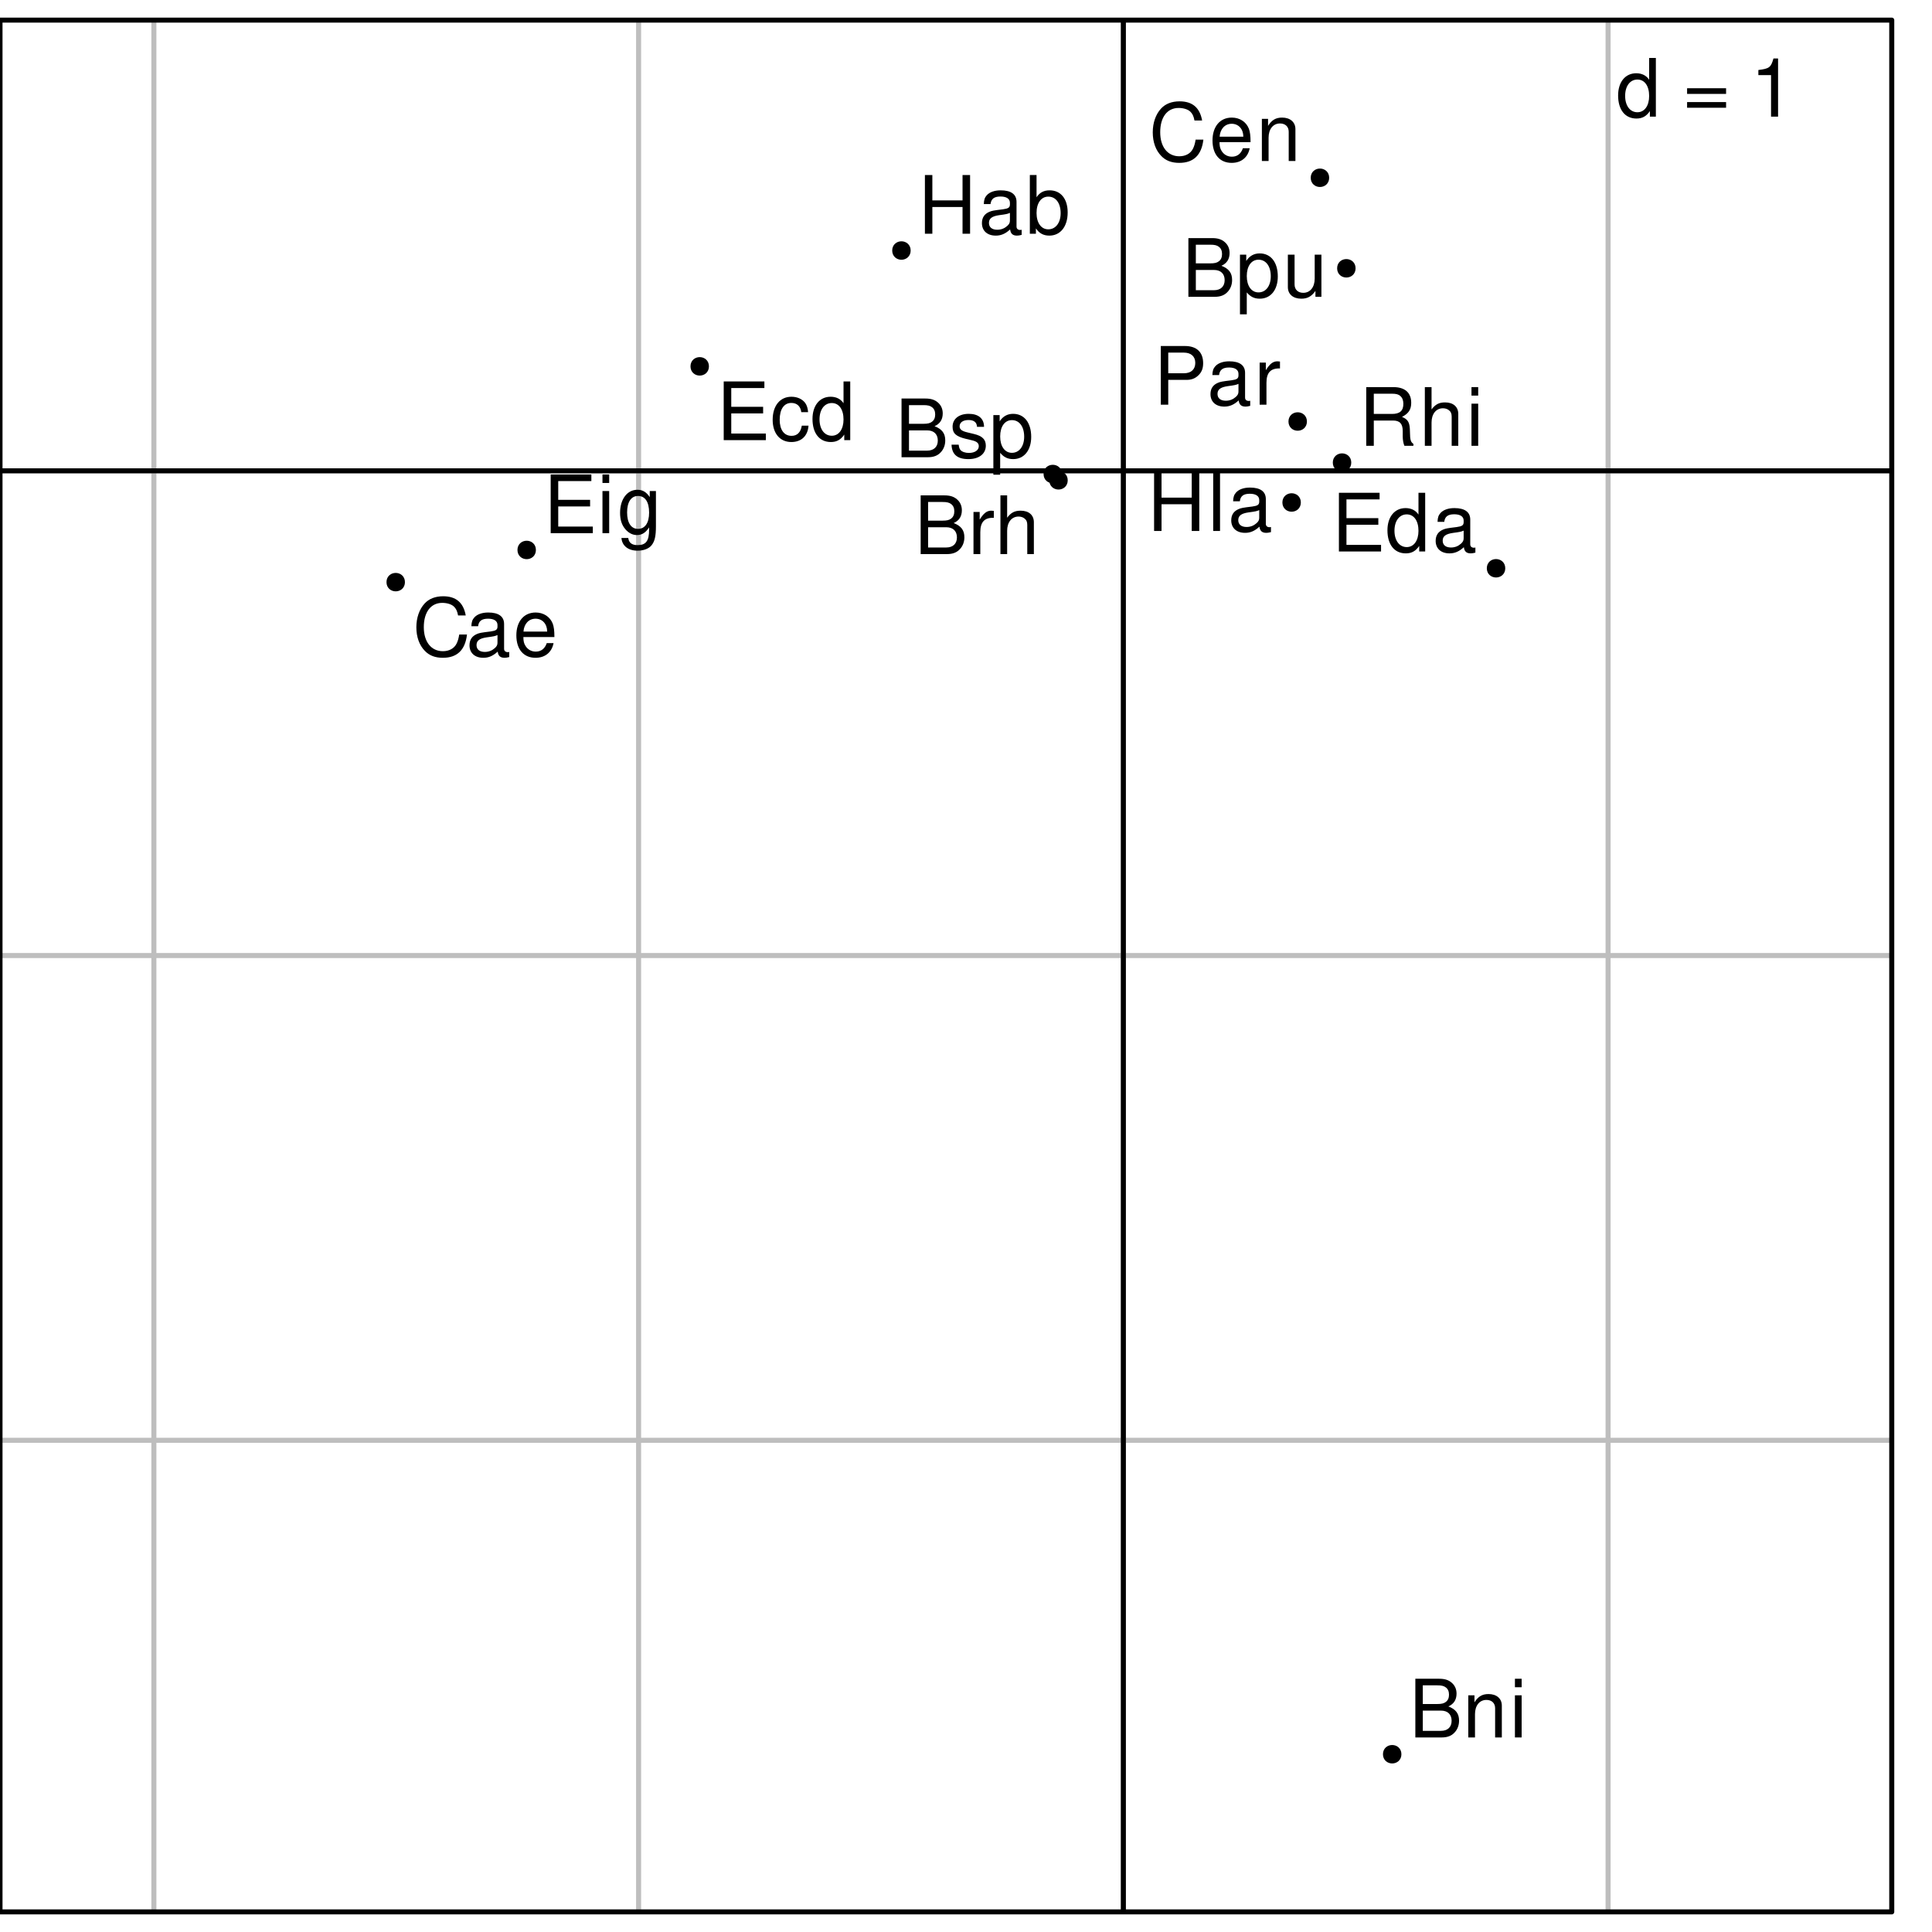
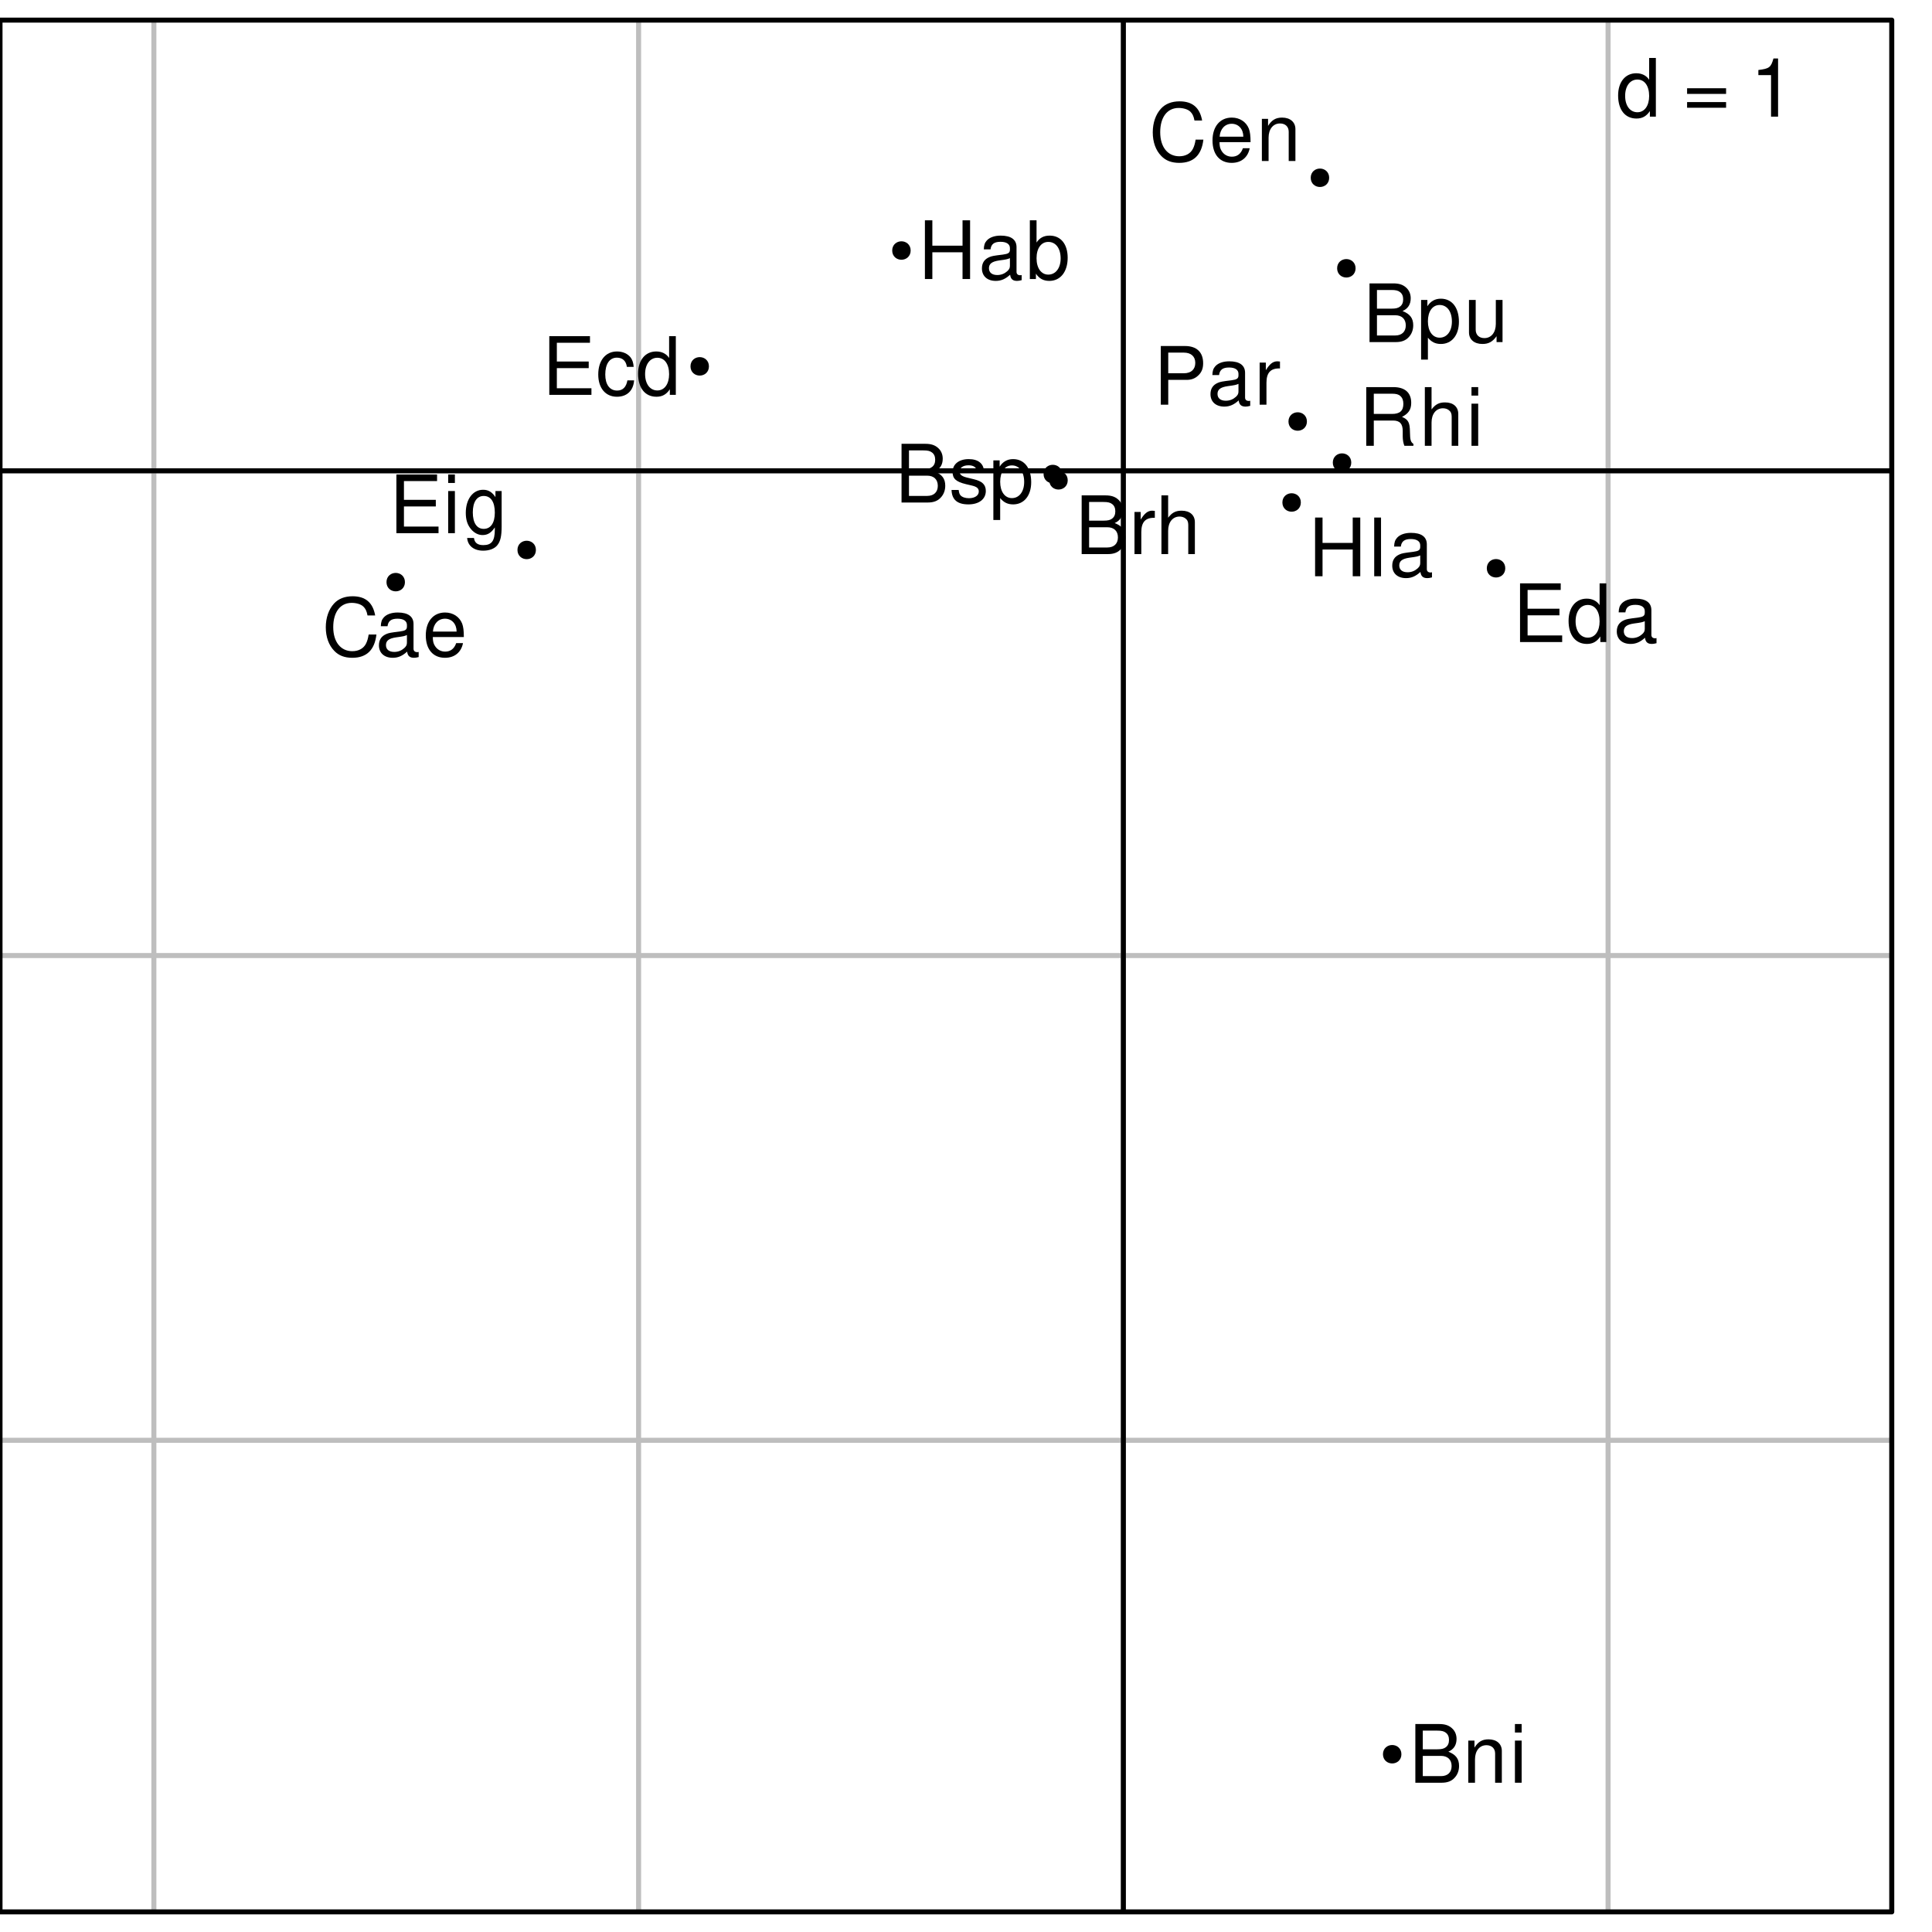
<svg xmlns="http://www.w3.org/2000/svg" xmlns:xlink="http://www.w3.org/1999/xlink" width="288pt" height="288pt" viewBox="0 0 288 288" version="1.1">
  <defs>
    <g>
      <symbol overflow="visible" id="glyph0-0">
        <path style="stroke:none;" d="" />
      </symbol>
      <symbol overflow="visible" id="glyph0-1">
        <path style="stroke:none;" d="M 5.938 -8.75 L 4.938 -8.75 L 4.938 -5.5 C 4.531 -6.125 3.859 -6.469 3.016 -6.469 C 1.375 -6.469 0.312 -5.156 0.312 -3.156 C 0.312 -1.031 1.344 0.281 3.047 0.281 C 3.906 0.281 4.516 -0.047 5.047 -0.828 L 5.047 0 L 5.938 0 Z M 3.188 -5.531 C 4.266 -5.531 4.938 -4.578 4.938 -3.078 C 4.938 -1.625 4.25 -0.656 3.188 -0.656 C 2.094 -0.656 1.359 -1.625 1.359 -3.094 C 1.359 -4.562 2.094 -5.531 3.188 -5.531 Z M 3.188 -5.531 " />
      </symbol>
      <symbol overflow="visible" id="glyph0-2">
        <path style="stroke:none;" d="" />
      </symbol>
      <symbol overflow="visible" id="glyph0-3">
        <path style="stroke:none;" d="M 6.406 -4.234 L 0.594 -4.234 L 0.594 -3.391 L 6.406 -3.391 Z M 6.406 -2.172 L 0.594 -2.172 L 0.594 -1.328 L 6.406 -1.328 Z M 6.406 -2.172 " />
      </symbol>
      <symbol overflow="visible" id="glyph0-4">
        <path style="stroke:none;" d="M 3.109 -6.188 L 3.109 0 L 4.156 0 L 4.156 -8.672 L 3.469 -8.672 C 3.094 -7.344 2.859 -7.156 1.219 -6.953 L 1.219 -6.188 Z M 3.109 -6.188 " />
      </symbol>
      <symbol overflow="visible" id="glyph0-5">
        <path style="stroke:none;" d="M 2.203 -3.984 L 6.953 -3.984 L 6.953 -4.969 L 2.203 -4.969 L 2.203 -7.766 L 7.141 -7.766 L 7.141 -8.75 L 1.078 -8.75 L 1.078 0 L 7.359 0 L 7.359 -0.984 L 2.203 -0.984 Z M 2.203 -3.984 " />
      </symbol>
      <symbol overflow="visible" id="glyph0-6">
        <path style="stroke:none;" d="M 6.422 -0.594 C 6.312 -0.562 6.266 -0.562 6.203 -0.562 C 5.859 -0.562 5.656 -0.75 5.656 -1.062 L 5.656 -4.75 C 5.656 -5.875 4.844 -6.469 3.297 -6.469 C 2.375 -6.469 1.641 -6.203 1.219 -5.734 C 0.922 -5.406 0.797 -5.047 0.781 -4.422 L 1.781 -4.422 C 1.875 -5.203 2.328 -5.547 3.266 -5.547 C 4.172 -5.547 4.672 -5.203 4.672 -4.609 L 4.672 -4.344 C 4.656 -3.906 4.438 -3.75 3.625 -3.641 C 2.203 -3.469 1.984 -3.422 1.609 -3.266 C 0.875 -2.953 0.5 -2.406 0.5 -1.578 C 0.5 -0.438 1.297 0.281 2.562 0.281 C 3.359 0.281 4 0 4.703 -0.641 C 4.781 0 5.094 0.281 5.734 0.281 C 5.953 0.281 6.078 0.25 6.422 0.172 Z M 4.672 -1.984 C 4.672 -1.641 4.578 -1.438 4.266 -1.156 C 3.859 -0.797 3.375 -0.594 2.781 -0.594 C 2 -0.594 1.547 -0.969 1.547 -1.609 C 1.547 -2.266 1.984 -2.609 3.062 -2.766 C 4.125 -2.906 4.328 -2.953 4.672 -3.109 Z M 4.672 -1.984 " />
      </symbol>
      <symbol overflow="visible" id="glyph0-7">
        <path style="stroke:none;" d="M 0.953 0 L 4.891 0 C 5.719 0 6.344 -0.234 6.797 -0.734 C 7.234 -1.188 7.469 -1.812 7.469 -2.5 C 7.469 -3.547 7 -4.188 5.875 -4.625 C 6.688 -4.984 7.094 -5.625 7.094 -6.531 C 7.094 -7.172 6.859 -7.734 6.391 -8.141 C 5.922 -8.562 5.344 -8.75 4.5 -8.75 L 0.953 -8.75 Z M 2.062 -4.984 L 2.062 -7.766 L 4.219 -7.766 C 4.844 -7.766 5.203 -7.688 5.5 -7.453 C 5.812 -7.219 5.969 -6.859 5.969 -6.375 C 5.969 -5.891 5.812 -5.531 5.5 -5.297 C 5.203 -5.062 4.844 -4.984 4.219 -4.984 Z M 2.062 -0.984 L 2.062 -4 L 4.781 -4 C 5.766 -4 6.359 -3.438 6.359 -2.484 C 6.359 -1.547 5.766 -0.984 4.781 -0.984 Z M 2.062 -0.984 " />
      </symbol>
      <symbol overflow="visible" id="glyph0-8">
        <path style="stroke:none;" d="M 5.25 -4.531 C 5.25 -5.766 4.422 -6.469 2.969 -6.469 C 1.516 -6.469 0.562 -5.719 0.562 -4.547 C 0.562 -3.562 1.062 -3.094 2.562 -2.734 L 3.484 -2.516 C 4.188 -2.344 4.469 -2.094 4.469 -1.641 C 4.469 -1.047 3.875 -0.641 3 -0.641 C 2.453 -0.641 2 -0.797 1.75 -1.062 C 1.594 -1.25 1.531 -1.422 1.469 -1.875 L 0.406 -1.875 C 0.453 -0.422 1.266 0.281 2.922 0.281 C 4.5 0.281 5.516 -0.5 5.516 -1.719 C 5.516 -2.656 4.984 -3.172 3.734 -3.469 L 2.766 -3.703 C 1.953 -3.891 1.609 -4.156 1.609 -4.594 C 1.609 -5.188 2.125 -5.547 2.938 -5.547 C 3.75 -5.547 4.172 -5.203 4.203 -4.531 Z M 5.25 -4.531 " />
      </symbol>
      <symbol overflow="visible" id="glyph0-9">
        <path style="stroke:none;" d="M 0.641 2.609 L 1.656 2.609 L 1.656 -0.656 C 2.188 -0.016 2.766 0.281 3.594 0.281 C 5.219 0.281 6.281 -1.031 6.281 -3.031 C 6.281 -5.141 5.25 -6.469 3.578 -6.469 C 2.719 -6.469 2.047 -6.078 1.578 -5.344 L 1.578 -6.281 L 0.641 -6.281 Z M 3.406 -5.531 C 4.516 -5.531 5.234 -4.562 5.234 -3.062 C 5.234 -1.625 4.5 -0.656 3.406 -0.656 C 2.344 -0.656 1.656 -1.625 1.656 -3.094 C 1.656 -4.578 2.344 -5.531 3.406 -5.531 Z M 3.406 -5.531 " />
      </symbol>
      <symbol overflow="visible" id="glyph0-10">
        <path style="stroke:none;" d="M 0.828 -6.281 L 0.828 0 L 1.844 0 L 1.844 -3.266 C 1.844 -4.781 2.469 -5.453 3.859 -5.406 L 3.859 -6.438 C 3.688 -6.453 3.594 -6.469 3.469 -6.469 C 2.812 -6.469 2.328 -6.078 1.75 -5.141 L 1.75 -6.281 Z M 0.828 -6.281 " />
      </symbol>
      <symbol overflow="visible" id="glyph0-11">
        <path style="stroke:none;" d="M 0.844 -8.75 L 0.844 0 L 1.844 0 L 1.844 -3.469 C 1.844 -4.75 2.516 -5.594 3.547 -5.594 C 3.875 -5.594 4.188 -5.5 4.422 -5.312 C 4.719 -5.094 4.844 -4.797 4.844 -4.359 L 4.844 0 L 5.828 0 L 5.828 -4.75 C 5.828 -5.812 5.078 -6.469 3.859 -6.469 C 2.969 -6.469 2.422 -6.188 1.844 -5.422 L 1.844 -8.75 Z M 0.844 -8.75 " />
      </symbol>
      <symbol overflow="visible" id="glyph0-12">
        <path style="stroke:none;" d="M 0.844 -6.281 L 0.844 0 L 1.844 0 L 1.844 -3.469 C 1.844 -4.75 2.516 -5.594 3.547 -5.594 C 4.344 -5.594 4.844 -5.109 4.844 -4.359 L 4.844 0 L 5.844 0 L 5.844 -4.75 C 5.844 -5.797 5.062 -6.469 3.859 -6.469 C 2.922 -6.469 2.312 -6.109 1.766 -5.234 L 1.766 -6.281 Z M 0.844 -6.281 " />
      </symbol>
      <symbol overflow="visible" id="glyph0-13">
        <path style="stroke:none;" d="M 1.797 -6.281 L 0.797 -6.281 L 0.797 0 L 1.797 0 Z M 1.797 -8.75 L 0.797 -8.75 L 0.797 -7.484 L 1.797 -7.484 Z M 1.797 -8.75 " />
      </symbol>
      <symbol overflow="visible" id="glyph0-14">
        <path style="stroke:none;" d="M 5.781 0 L 5.781 -6.281 L 4.781 -6.281 L 4.781 -2.719 C 4.781 -1.438 4.109 -0.594 3.078 -0.594 C 2.281 -0.594 1.781 -1.078 1.781 -1.844 L 1.781 -6.281 L 0.781 -6.281 L 0.781 -1.438 C 0.781 -0.391 1.562 0.281 2.781 0.281 C 3.703 0.281 4.297 -0.047 4.891 -0.875 L 4.891 0 Z M 5.781 0 " />
      </symbol>
      <symbol overflow="visible" id="glyph0-15">
        <path style="stroke:none;" d="M 7.938 -6.031 C 7.594 -7.953 6.484 -8.891 4.578 -8.891 C 3.391 -8.891 2.453 -8.516 1.797 -7.797 C 1.016 -6.938 0.578 -5.688 0.578 -4.266 C 0.578 -2.828 1.016 -1.594 1.844 -0.75 C 2.516 -0.047 3.391 0.281 4.531 0.281 C 6.656 0.281 7.859 -0.875 8.125 -3.188 L 6.969 -3.188 C 6.875 -2.594 6.75 -2.188 6.578 -1.844 C 6.219 -1.109 5.469 -0.703 4.531 -0.703 C 2.797 -0.703 1.688 -2.094 1.688 -4.281 C 1.688 -6.531 2.734 -7.906 4.438 -7.906 C 5.141 -7.906 5.812 -7.703 6.172 -7.359 C 6.484 -7.062 6.672 -6.703 6.797 -6.031 Z M 7.938 -6.031 " />
      </symbol>
      <symbol overflow="visible" id="glyph0-16">
        <path style="stroke:none;" d="M 6.156 -2.812 C 6.156 -3.766 6.078 -4.344 5.906 -4.812 C 5.5 -5.844 4.531 -6.469 3.359 -6.469 C 1.609 -6.469 0.484 -5.141 0.484 -3.062 C 0.484 -0.984 1.562 0.281 3.344 0.281 C 4.781 0.281 5.766 -0.547 6.031 -1.906 L 5.016 -1.906 C 4.734 -1.078 4.172 -0.641 3.375 -0.641 C 2.734 -0.641 2.203 -0.938 1.859 -1.469 C 1.625 -1.828 1.531 -2.188 1.531 -2.812 Z M 1.547 -3.625 C 1.625 -4.781 2.344 -5.547 3.344 -5.547 C 4.375 -5.547 5.078 -4.75 5.078 -3.625 Z M 1.547 -3.625 " />
      </symbol>
      <symbol overflow="visible" id="glyph0-17">
        <path style="stroke:none;" d="M 5.656 -4.172 C 5.609 -4.781 5.469 -5.188 5.234 -5.531 C 4.797 -6.125 4.047 -6.469 3.172 -6.469 C 1.469 -6.469 0.375 -5.125 0.375 -3.031 C 0.375 -1.016 1.453 0.281 3.156 0.281 C 4.656 0.281 5.609 -0.625 5.719 -2.156 L 4.719 -2.156 C 4.547 -1.156 4.031 -0.641 3.188 -0.641 C 2.078 -0.641 1.422 -1.547 1.422 -3.031 C 1.422 -4.609 2.062 -5.547 3.156 -5.547 C 4 -5.547 4.531 -5.047 4.641 -4.172 Z M 5.656 -4.172 " />
      </symbol>
      <symbol overflow="visible" id="glyph0-18">
        <path style="stroke:none;" d="M 2.234 -3.766 L 5.109 -3.766 C 6.109 -3.766 6.547 -3.281 6.547 -2.203 L 6.547 -1.422 C 6.547 -0.891 6.641 -0.359 6.797 0 L 8.141 0 L 8.141 -0.281 C 7.734 -0.562 7.641 -0.875 7.625 -2.047 C 7.609 -3.484 7.375 -3.906 6.438 -4.312 C 7.422 -4.812 7.812 -5.406 7.812 -6.406 C 7.812 -7.922 6.875 -8.75 5.141 -8.75 L 1.109 -8.75 L 1.109 0 L 2.234 0 Z M 2.234 -4.75 L 2.234 -7.766 L 4.938 -7.766 C 5.562 -7.766 5.922 -7.672 6.188 -7.422 C 6.484 -7.172 6.641 -6.781 6.641 -6.266 C 6.641 -5.219 6.125 -4.75 4.938 -4.75 Z M 2.234 -4.75 " />
      </symbol>
      <symbol overflow="visible" id="glyph0-19">
        <path style="stroke:none;" d="M 6.609 -3.984 L 6.609 0 L 7.734 0 L 7.734 -8.75 L 6.609 -8.75 L 6.609 -4.969 L 2.109 -4.969 L 2.109 -8.75 L 1 -8.75 L 1 0 L 2.109 0 L 2.109 -3.984 Z M 6.609 -3.984 " />
      </symbol>
      <symbol overflow="visible" id="glyph0-20">
        <path style="stroke:none;" d="M 1.828 -8.75 L 0.812 -8.75 L 0.812 0 L 1.828 0 Z M 1.828 -8.75 " />
      </symbol>
      <symbol overflow="visible" id="glyph0-21">
        <path style="stroke:none;" d="M 0.641 -8.75 L 0.641 0 L 1.547 0 L 1.547 -0.797 C 2.031 -0.078 2.656 0.281 3.547 0.281 C 5.203 0.281 6.281 -1.078 6.281 -3.172 C 6.281 -5.203 5.25 -6.469 3.594 -6.469 C 2.719 -6.469 2.109 -6.141 1.641 -5.438 L 1.641 -8.75 Z M 3.391 -5.531 C 4.516 -5.531 5.234 -4.562 5.234 -3.062 C 5.234 -1.625 4.484 -0.656 3.391 -0.656 C 2.328 -0.656 1.641 -1.625 1.641 -3.094 C 1.641 -4.578 2.328 -5.531 3.391 -5.531 Z M 3.391 -5.531 " />
      </symbol>
      <symbol overflow="visible" id="glyph0-22">
        <path style="stroke:none;" d="M 2.203 -3.703 L 4.953 -3.703 C 5.641 -3.703 6.188 -3.906 6.641 -4.328 C 7.172 -4.812 7.406 -5.375 7.406 -6.188 C 7.406 -7.828 6.438 -8.75 4.703 -8.75 L 1.094 -8.75 L 1.094 0 L 2.203 0 Z M 2.203 -4.688 L 2.203 -7.766 L 4.531 -7.766 C 5.609 -7.766 6.234 -7.188 6.234 -6.234 C 6.234 -5.266 5.609 -4.688 4.531 -4.688 Z M 2.203 -4.688 " />
      </symbol>
      <symbol overflow="visible" id="glyph0-23">
        <path style="stroke:none;" d="M 4.844 -6.281 L 4.844 -5.375 C 4.344 -6.125 3.797 -6.469 3 -6.469 C 1.469 -6.469 0.422 -5.047 0.422 -3.031 C 0.422 -1.984 0.672 -1.219 1.219 -0.578 C 1.688 -0.031 2.281 0.281 2.922 0.281 C 3.688 0.281 4.219 -0.062 4.75 -0.859 L 4.75 -0.531 C 4.75 1.156 4.281 1.781 3.031 1.781 C 2.188 1.781 1.734 1.438 1.641 0.719 L 0.625 0.719 C 0.719 1.891 1.641 2.609 3.016 2.609 C 3.938 2.609 4.703 2.312 5.109 1.812 C 5.594 1.219 5.766 0.438 5.766 -1.031 L 5.766 -6.281 Z M 3.094 -5.547 C 4.156 -5.547 4.75 -4.656 4.75 -3.062 C 4.75 -1.531 4.141 -0.641 3.094 -0.641 C 2.062 -0.641 1.469 -1.547 1.469 -3.094 C 1.469 -4.625 2.062 -5.547 3.094 -5.547 Z M 3.094 -5.547 " />
      </symbol>
    </g>
    <clipPath id="clip1">
      <path d="M 22 3 L 24 3 L 24 285 L 22 285 Z M 22 3 " />
    </clipPath>
    <clipPath id="clip2">
      <path d="M 94 3 L 96 3 L 96 285 L 94 285 Z M 94 3 " />
    </clipPath>
    <clipPath id="clip3">
      <path d="M 167 3 L 168 3 L 168 285 L 167 285 Z M 167 3 " />
    </clipPath>
    <clipPath id="clip4">
      <path d="M 239 3 L 241 3 L 241 285 L 239 285 Z M 239 3 " />
    </clipPath>
    <clipPath id="clip5">
      <path d="M 0 214 L 282 214 L 282 216 L 0 216 Z M 0 214 " />
    </clipPath>
    <clipPath id="clip6">
      <path d="M 0 142 L 282 142 L 282 143 L 0 143 Z M 0 142 " />
    </clipPath>
    <clipPath id="clip7">
      <path d="M 0 69 L 282 69 L 282 71 L 0 71 Z M 0 69 " />
    </clipPath>
    <clipPath id="clip8">
      <path d="M 0 69 L 282 69 L 282 71 L 0 71 Z M 0 69 " />
    </clipPath>
    <clipPath id="clip9">
      <path d="M 167 3 L 168 3 L 168 285 L 167 285 Z M 167 3 " />
    </clipPath>
  </defs>
-   <g id="surface478">
+   <g id="surface2117">
    <rect x="0" y="0" width="288" height="288" style="fill:rgb(100%,100%,100%);fill-opacity:1;stroke:none;" />
    <path style=" stroke:none;fill-rule:nonzero;fill:rgb(100%,100%,100%);fill-opacity:1;" d="M 0 285 L 282 285 L 282 3 L 0 3 Z M 0 285 " />
    <g clip-path="url(#clip1)" clip-rule="nonzero">
      <path style="fill:none;stroke-width:0.75;stroke-linecap:round;stroke-linejoin:round;stroke:rgb(74.51%,74.51%,74.51%);stroke-opacity:1;stroke-miterlimit:10;" d="M 22.938 285 L 22.938 3 " />
    </g>
    <g clip-path="url(#clip2)" clip-rule="nonzero">
      <path style="fill:none;stroke-width:0.75;stroke-linecap:round;stroke-linejoin:round;stroke:rgb(74.51%,74.51%,74.51%);stroke-opacity:1;stroke-miterlimit:10;" d="M 95.195 285 L 95.195 3 " />
    </g>
    <g clip-path="url(#clip3)" clip-rule="nonzero">
      <path style="fill:none;stroke-width:0.75;stroke-linecap:round;stroke-linejoin:round;stroke:rgb(74.51%,74.51%,74.51%);stroke-opacity:1;stroke-miterlimit:10;" d="M 167.457 285 L 167.457 3 " />
    </g>
    <g clip-path="url(#clip4)" clip-rule="nonzero">
      <path style="fill:none;stroke-width:0.75;stroke-linecap:round;stroke-linejoin:round;stroke:rgb(74.51%,74.51%,74.51%);stroke-opacity:1;stroke-miterlimit:10;" d="M 239.715 285 L 239.715 3 " />
    </g>
    <g clip-path="url(#clip5)" clip-rule="nonzero">
      <path style="fill:none;stroke-width:0.75;stroke-linecap:round;stroke-linejoin:round;stroke:rgb(74.51%,74.51%,74.51%);stroke-opacity:1;stroke-miterlimit:10;" d="M 0 214.703 L 282 214.703 " />
    </g>
    <g clip-path="url(#clip6)" clip-rule="nonzero">
      <path style="fill:none;stroke-width:0.75;stroke-linecap:round;stroke-linejoin:round;stroke:rgb(74.51%,74.51%,74.51%);stroke-opacity:1;stroke-miterlimit:10;" d="M 0 142.441 L 282 142.441 " />
    </g>
    <g clip-path="url(#clip7)" clip-rule="nonzero">
      <path style="fill:none;stroke-width:0.75;stroke-linecap:round;stroke-linejoin:round;stroke:rgb(74.51%,74.51%,74.51%);stroke-opacity:1;stroke-miterlimit:10;" d="M 0 70.184 L 282 70.184 " />
    </g>
    <path style=" stroke:none;fill-rule:nonzero;fill:rgb(100%,100%,100%);fill-opacity:1;" d="M 240.898 17.641 L 267.898 17.641 L 267.898 8.641 L 240.898 8.641 Z M 240.898 17.641 " />
    <g style="fill:rgb(0%,0%,0%);fill-opacity:1;">
      <use xlink:href="#glyph0-1" x="240.898" y="17.389" />
      <use xlink:href="#glyph0-2" x="247.898" y="17.389" />
      <use xlink:href="#glyph0-3" x="250.898" y="17.389" />
      <use xlink:href="#glyph0-2" x="257.898" y="17.389" />
      <use xlink:href="#glyph0-4" x="260.898" y="17.389" />
    </g>
    <g clip-path="url(#clip8)" clip-rule="nonzero">
      <path style="fill:none;stroke-width:0.75;stroke-linecap:round;stroke-linejoin:round;stroke:rgb(0%,0%,0%);stroke-opacity:1;stroke-miterlimit:10;" d="M 0 70.184 L 282 70.184 " />
    </g>
    <g clip-path="url(#clip9)" clip-rule="nonzero">
      <path style="fill:none;stroke-width:0.75;stroke-linecap:round;stroke-linejoin:round;stroke:rgb(0%,0%,0%);stroke-opacity:1;stroke-miterlimit:10;" d="M 167.457 285 L 167.457 3 " />
    </g>
    <path style="fill-rule:nonzero;fill:rgb(0%,0%,0%);fill-opacity:1;stroke-width:0.75;stroke-linecap:round;stroke-linejoin:round;stroke:rgb(0%,0%,0%);stroke-opacity:1;stroke-miterlimit:10;" d="M 224.012 84.711 C 224.012 86.043 222.012 86.043 222.012 84.711 C 222.012 83.379 224.012 83.379 224.012 84.711 " />
    <path style="fill-rule:nonzero;fill:rgb(0%,0%,0%);fill-opacity:1;stroke-width:0.75;stroke-linecap:round;stroke-linejoin:round;stroke:rgb(0%,0%,0%);stroke-opacity:1;stroke-miterlimit:10;" d="M 157.938 70.66 C 157.938 71.996 155.938 71.996 155.938 70.66 C 155.938 69.328 157.938 69.328 157.938 70.66 " />
    <path style="fill-rule:nonzero;fill:rgb(0%,0%,0%);fill-opacity:1;stroke-width:0.75;stroke-linecap:round;stroke-linejoin:round;stroke:rgb(0%,0%,0%);stroke-opacity:1;stroke-miterlimit:10;" d="M 158.789 71.598 C 158.789 72.934 156.789 72.934 156.789 71.598 C 156.789 70.266 158.789 70.266 158.789 71.598 " />
    <path style="fill-rule:nonzero;fill:rgb(0%,0%,0%);fill-opacity:1;stroke-width:0.75;stroke-linecap:round;stroke-linejoin:round;stroke:rgb(0%,0%,0%);stroke-opacity:1;stroke-miterlimit:10;" d="M 208.531 261.5 C 208.531 262.832 206.531 262.832 206.531 261.5 C 206.531 260.168 208.531 260.168 208.531 261.5 " />
    <path style="fill-rule:nonzero;fill:rgb(0%,0%,0%);fill-opacity:1;stroke-width:0.75;stroke-linecap:round;stroke-linejoin:round;stroke:rgb(0%,0%,0%);stroke-opacity:1;stroke-miterlimit:10;" d="M 201.699 39.996 C 201.699 41.328 199.699 41.328 199.699 39.996 C 199.699 38.66 201.699 38.66 201.699 39.996 " />
    <path style="fill-rule:nonzero;fill:rgb(0%,0%,0%);fill-opacity:1;stroke-width:0.75;stroke-linecap:round;stroke-linejoin:round;stroke:rgb(0%,0%,0%);stroke-opacity:1;stroke-miterlimit:10;" d="M 197.762 26.5 C 197.762 27.832 195.762 27.832 195.762 26.5 C 195.762 25.168 197.762 25.168 197.762 26.5 " />
    <path style="fill-rule:nonzero;fill:rgb(0%,0%,0%);fill-opacity:1;stroke-width:0.75;stroke-linecap:round;stroke-linejoin:round;stroke:rgb(0%,0%,0%);stroke-opacity:1;stroke-miterlimit:10;" d="M 105.305 54.613 C 105.305 55.945 103.305 55.945 103.305 54.613 C 103.305 53.277 105.305 53.277 105.305 54.613 " />
    <path style="fill-rule:nonzero;fill:rgb(0%,0%,0%);fill-opacity:1;stroke-width:0.75;stroke-linecap:round;stroke-linejoin:round;stroke:rgb(0%,0%,0%);stroke-opacity:1;stroke-miterlimit:10;" d="M 201.055 68.957 C 201.055 70.293 199.055 70.293 199.055 68.957 C 199.055 67.625 201.055 67.625 201.055 68.957 " />
    <path style="fill-rule:nonzero;fill:rgb(0%,0%,0%);fill-opacity:1;stroke-width:0.75;stroke-linecap:round;stroke-linejoin:round;stroke:rgb(0%,0%,0%);stroke-opacity:1;stroke-miterlimit:10;" d="M 193.539 74.902 C 193.539 76.238 191.539 76.238 191.539 74.902 C 191.539 73.57 193.539 73.57 193.539 74.902 " />
    <path style="fill-rule:nonzero;fill:rgb(0%,0%,0%);fill-opacity:1;stroke-width:0.75;stroke-linecap:round;stroke-linejoin:round;stroke:rgb(0%,0%,0%);stroke-opacity:1;stroke-miterlimit:10;" d="M 135.375 37.344 C 135.375 38.68 133.375 38.68 133.375 37.344 C 133.375 36.012 135.375 36.012 135.375 37.344 " />
    <path style="fill-rule:nonzero;fill:rgb(0%,0%,0%);fill-opacity:1;stroke-width:0.75;stroke-linecap:round;stroke-linejoin:round;stroke:rgb(0%,0%,0%);stroke-opacity:1;stroke-miterlimit:10;" d="M 194.445 62.832 C 194.445 64.168 192.445 64.168 192.445 62.832 C 192.445 61.5 194.445 61.5 194.445 62.832 " />
    <path style="fill-rule:nonzero;fill:rgb(0%,0%,0%);fill-opacity:1;stroke-width:0.75;stroke-linecap:round;stroke-linejoin:round;stroke:rgb(0%,0%,0%);stroke-opacity:1;stroke-miterlimit:10;" d="M 59.988 86.777 C 59.988 88.109 57.988 88.109 57.988 86.777 C 57.988 85.445 59.988 85.445 59.988 86.777 " />
    <path style="fill-rule:nonzero;fill:rgb(0%,0%,0%);fill-opacity:1;stroke-width:0.75;stroke-linecap:round;stroke-linejoin:round;stroke:rgb(0%,0%,0%);stroke-opacity:1;stroke-miterlimit:10;" d="M 79.512 81.98 C 79.512 83.312 77.512 83.312 77.512 81.98 C 77.512 80.648 79.512 80.648 79.512 81.98 " />
    <g style="fill:rgb(0%,0%,0%);fill-opacity:1;">
-       <use xlink:href="#glyph0-5" x="198.512" y="82.209" />
-       <use xlink:href="#glyph0-1" x="206.512" y="82.209" />
-       <use xlink:href="#glyph0-6" x="213.512" y="82.209" />
-     </g>
-     <g style="fill:rgb(0%,0%,0%);fill-opacity:1;">
-       <use xlink:href="#glyph0-7" x="133.438" y="68.158" />
-       <use xlink:href="#glyph0-8" x="141.438" y="68.158" />
-       <use xlink:href="#glyph0-9" x="147.438" y="68.158" />
-     </g>
-     <g style="fill:rgb(0%,0%,0%);fill-opacity:1;">
-       <use xlink:href="#glyph0-7" x="136.289" y="82.596" />
-       <use xlink:href="#glyph0-10" x="144.289" y="82.596" />
-       <use xlink:href="#glyph0-11" x="148.289" y="82.596" />
-     </g>
-     <g style="fill:rgb(0%,0%,0%);fill-opacity:1;">
-       <use xlink:href="#glyph0-7" x="210.031" y="258.998" />
-       <use xlink:href="#glyph0-12" x="218.031" y="258.998" />
-       <use xlink:href="#glyph0-13" x="225.031" y="258.998" />
-     </g>
-     <g style="fill:rgb(0%,0%,0%);fill-opacity:1;">
-       <use xlink:href="#glyph0-7" x="176.199" y="44.244" />
-       <use xlink:href="#glyph0-9" x="184.199" y="44.244" />
-       <use xlink:href="#glyph0-14" x="191.199" y="44.244" />
+       <use xlink:href="#glyph0-5" x="225.512" y="95.709" />
+       <use xlink:href="#glyph0-1" x="233.512" y="95.709" />
+       <use xlink:href="#glyph0-6" x="240.512" y="95.709" />
+     </g>
+     <g style="fill:rgb(0%,0%,0%);fill-opacity:1;">
+       <use xlink:href="#glyph0-7" x="133.438" y="74.908" />
+       <use xlink:href="#glyph0-8" x="141.438" y="74.908" />
+       <use xlink:href="#glyph0-9" x="147.438" y="74.908" />
+     </g>
+     <g style="fill:rgb(0%,0%,0%);fill-opacity:1;">
+       <use xlink:href="#glyph0-7" x="160.289" y="82.596" />
+       <use xlink:href="#glyph0-10" x="168.289" y="82.596" />
+       <use xlink:href="#glyph0-11" x="172.289" y="82.596" />
+     </g>
+     <g style="fill:rgb(0%,0%,0%);fill-opacity:1;">
+       <use xlink:href="#glyph0-7" x="210.031" y="265.748" />
+       <use xlink:href="#glyph0-12" x="218.031" y="265.748" />
+       <use xlink:href="#glyph0-13" x="225.031" y="265.748" />
+     </g>
+     <g style="fill:rgb(0%,0%,0%);fill-opacity:1;">
+       <use xlink:href="#glyph0-7" x="203.199" y="50.994" />
+       <use xlink:href="#glyph0-9" x="211.199" y="50.994" />
+       <use xlink:href="#glyph0-14" x="218.199" y="50.994" />
    </g>
    <g style="fill:rgb(0%,0%,0%);fill-opacity:1;">
      <use xlink:href="#glyph0-15" x="171.262" y="23.998" />
      <use xlink:href="#glyph0-16" x="180.262" y="23.998" />
      <use xlink:href="#glyph0-12" x="187.262" y="23.998" />
    </g>
    <g style="fill:rgb(0%,0%,0%);fill-opacity:1;">
-       <use xlink:href="#glyph0-5" x="106.805" y="65.611" />
-       <use xlink:href="#glyph0-17" x="114.805" y="65.611" />
-       <use xlink:href="#glyph0-1" x="120.805" y="65.611" />
+       <use xlink:href="#glyph0-5" x="80.805" y="58.861" />
+       <use xlink:href="#glyph0-17" x="88.805" y="58.861" />
+       <use xlink:href="#glyph0-1" x="94.805" y="58.861" />
    </g>
    <g style="fill:rgb(0%,0%,0%);fill-opacity:1;">
      <use xlink:href="#glyph0-18" x="202.555" y="66.455" />
      <use xlink:href="#glyph0-11" x="211.555" y="66.455" />
      <use xlink:href="#glyph0-13" x="218.555" y="66.455" />
    </g>
    <g style="fill:rgb(0%,0%,0%);fill-opacity:1;">
-       <use xlink:href="#glyph0-19" x="171.039" y="79.15" />
-       <use xlink:href="#glyph0-20" x="180.039" y="79.15" />
-       <use xlink:href="#glyph0-6" x="183.039" y="79.15" />
-     </g>
-     <g style="fill:rgb(0%,0%,0%);fill-opacity:1;">
-       <use xlink:href="#glyph0-19" x="136.875" y="34.842" />
-       <use xlink:href="#glyph0-6" x="145.875" y="34.842" />
-       <use xlink:href="#glyph0-21" x="152.875" y="34.842" />
+       <use xlink:href="#glyph0-19" x="195.039" y="85.9" />
+       <use xlink:href="#glyph0-20" x="204.039" y="85.9" />
+       <use xlink:href="#glyph0-6" x="207.039" y="85.9" />
+     </g>
+     <g style="fill:rgb(0%,0%,0%);fill-opacity:1;">
+       <use xlink:href="#glyph0-19" x="136.875" y="41.592" />
+       <use xlink:href="#glyph0-6" x="145.875" y="41.592" />
+       <use xlink:href="#glyph0-21" x="152.875" y="41.592" />
    </g>
    <g style="fill:rgb(0%,0%,0%);fill-opacity:1;">
      <use xlink:href="#glyph0-22" x="171.945" y="60.33" />
      <use xlink:href="#glyph0-6" x="179.945" y="60.33" />
      <use xlink:href="#glyph0-10" x="186.945" y="60.33" />
    </g>
    <g style="fill:rgb(0%,0%,0%);fill-opacity:1;">
-       <use xlink:href="#glyph0-15" x="61.488" y="97.775" />
-       <use xlink:href="#glyph0-6" x="69.488" y="97.775" />
-       <use xlink:href="#glyph0-16" x="76.488" y="97.775" />
-     </g>
-     <g style="fill:rgb(0%,0%,0%);fill-opacity:1;">
-       <use xlink:href="#glyph0-5" x="81.012" y="79.479" />
-       <use xlink:href="#glyph0-13" x="89.012" y="79.479" />
-       <use xlink:href="#glyph0-23" x="92.012" y="79.479" />
+       <use xlink:href="#glyph0-15" x="47.988" y="97.775" />
+       <use xlink:href="#glyph0-6" x="55.988" y="97.775" />
+       <use xlink:href="#glyph0-16" x="62.988" y="97.775" />
+     </g>
+     <g style="fill:rgb(0%,0%,0%);fill-opacity:1;">
+       <use xlink:href="#glyph0-5" x="58.012" y="79.479" />
+       <use xlink:href="#glyph0-13" x="66.012" y="79.479" />
+       <use xlink:href="#glyph0-23" x="69.012" y="79.479" />
    </g>
    <path style="fill:none;stroke-width:0.75;stroke-linecap:round;stroke-linejoin:round;stroke:rgb(0%,0%,0%);stroke-opacity:1;stroke-miterlimit:10;" d="M 0 285 L 282 285 L 282 3 L 0 3 Z M 0 285 " />
  </g>
</svg>
